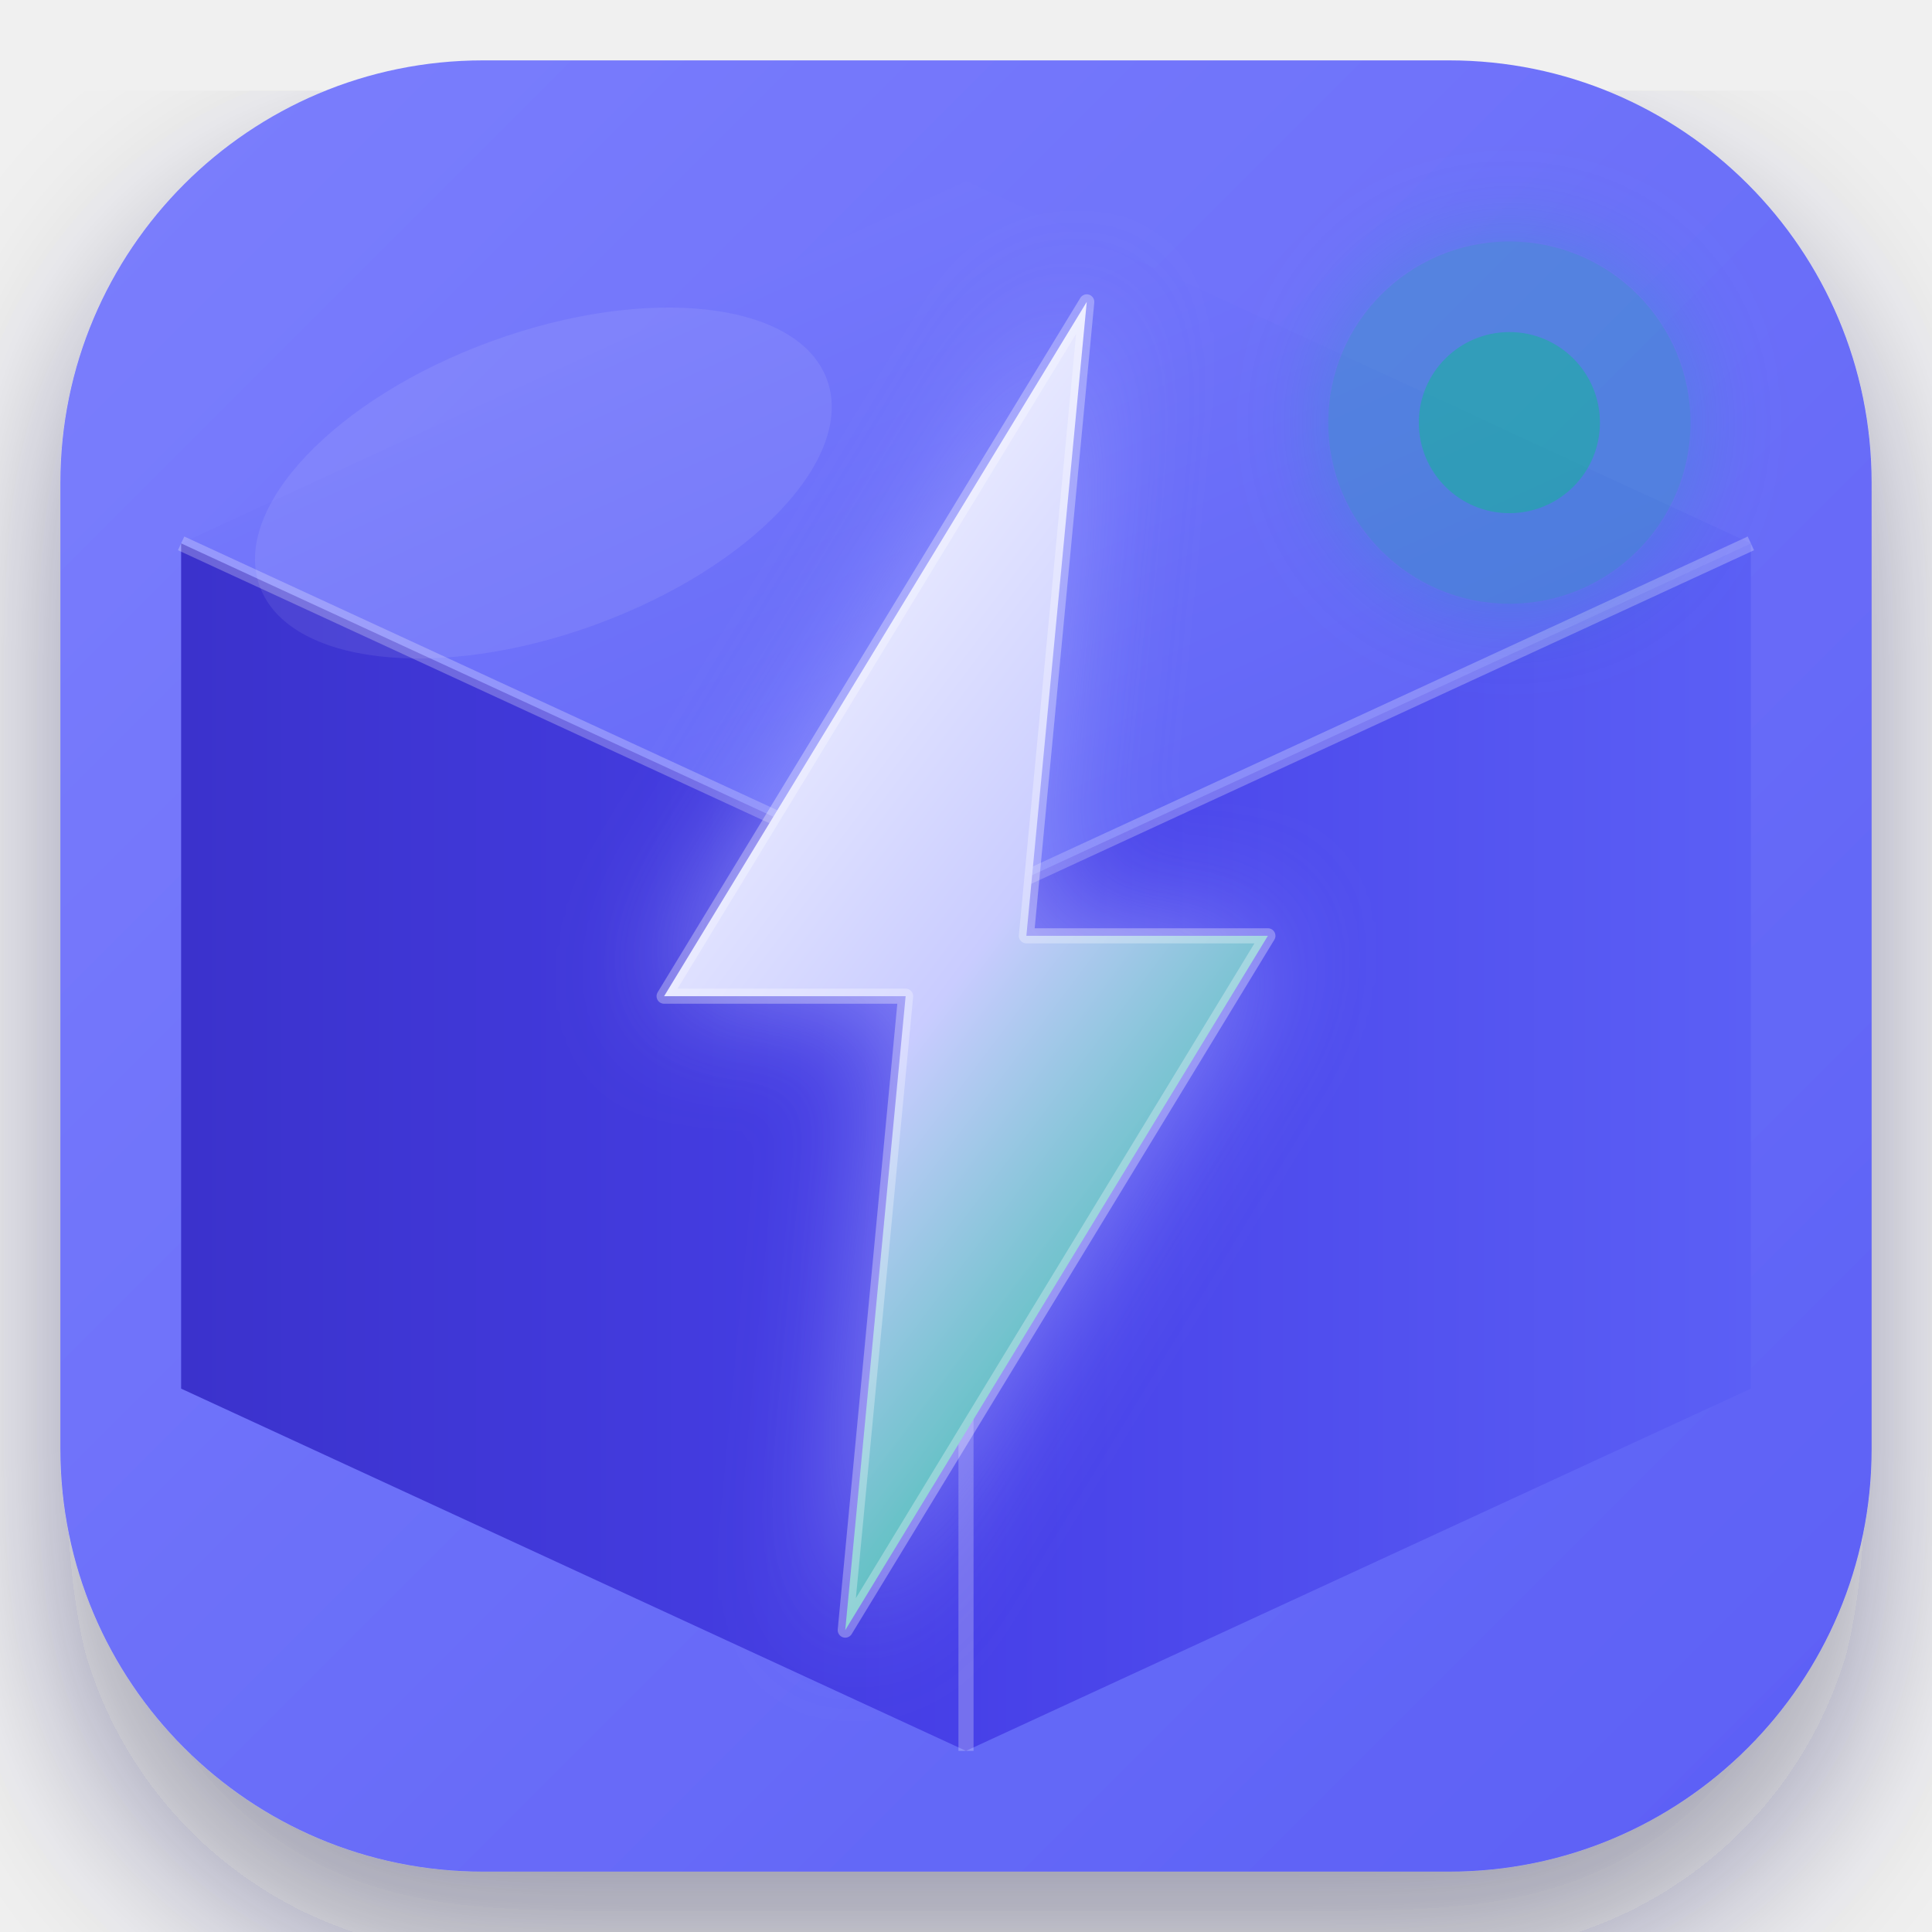
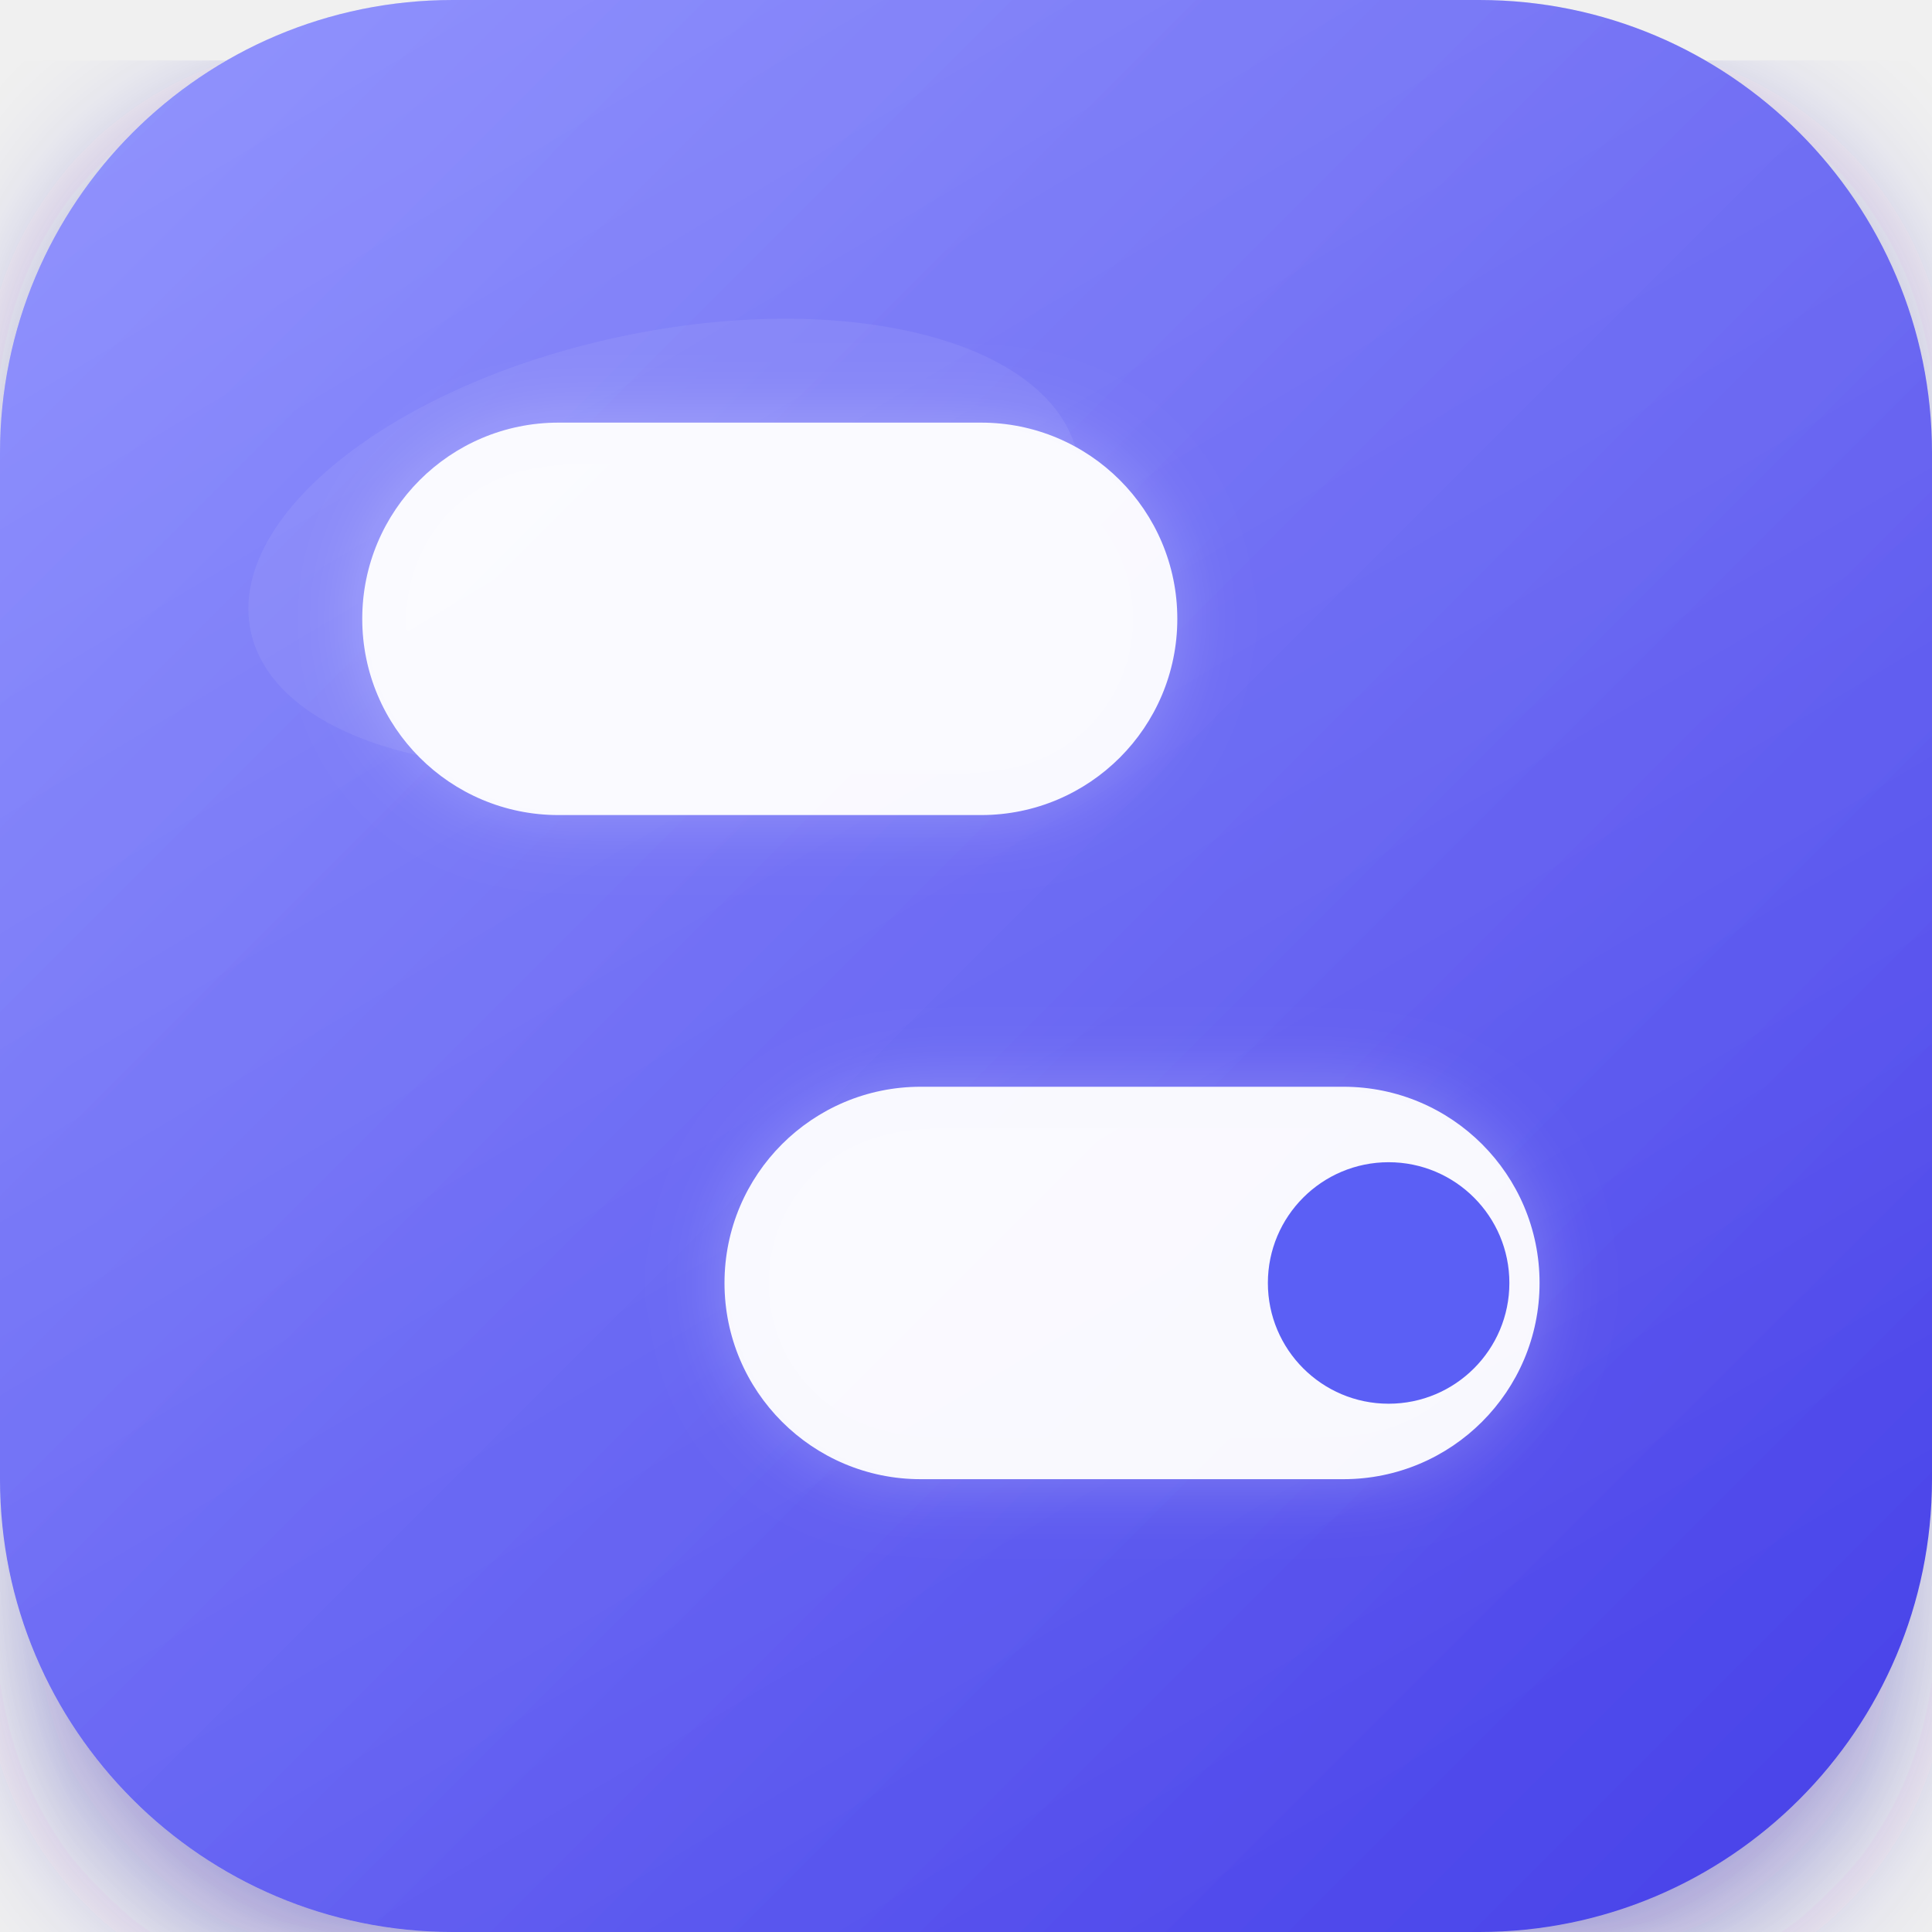
<svg xmlns="http://www.w3.org/2000/svg" viewBox="0 0 64 64">
  <defs>
-     <linearGradient id="bgTop" x1="0%" y1="0%" x2="100%" y2="100%">
+     <linearGradient id="bg" x1="0" y1="0" x2="64" y2="64" gradientUnits="userSpaceOnUse">
      <stop offset="0%" stop-color="#7c7ffd" />
-       <stop offset="100%" stop-color="#5b5ff5" />
-     </linearGradient>
-     <linearGradient id="bgLeft" x1="0%" y1="0%" x2="100%" y2="0%">
-       <stop offset="0%" stop-color="#3b32cc" />
      <stop offset="100%" stop-color="#4740e8" />
    </linearGradient>
-     <linearGradient id="bgRight" x1="0%" y1="0%" x2="100%" y2="0%">
-       <stop offset="0%" stop-color="#4740e8" />
-       <stop offset="100%" stop-color="#5b5ff5" />
+     <linearGradient id="shine" x1="0%" y1="0%" x2="60%" y2="100%">
+       <stop offset="0%" stop-color="#ffffff" stop-opacity="0.18" />
+       <stop offset="100%" stop-color="#ffffff" stop-opacity="0" />
    </linearGradient>
-     <linearGradient id="boltGrad" x1="20%" y1="0%" x2="80%" y2="100%">
-       <stop offset="0%" stop-color="#ffffff" stop-opacity="1" />
-       <stop offset="50%" stop-color="#c9ccff" stop-opacity="1" />
-       <stop offset="100%" stop-color="#0fb894" stop-opacity="1" />
-     </linearGradient>
-     <filter id="glow" x="-30%" y="-30%" width="160%" height="160%">
-       <feGaussianBlur in="SourceGraphic" stdDeviation="1.5" result="blur" />
-       <feComposite in="SourceGraphic" in2="blur" operator="over" />
+     <filter id="shadow" x="-8%" y="-8%" width="124%" height="132%">
+       <feDropShadow dx="0" dy="2" stdDeviation="2.5" flood-color="#2e27b0" flood-opacity="0.45" />
    </filter>
-     <filter id="boltGlow" x="-40%" y="-40%" width="180%" height="180%">
-       <feGaussianBlur in="SourceAlpha" stdDeviation="2" result="blur" />
-       <feFlood flood-color="#a4a8ff" flood-opacity="0.7" result="color" />
+     <filter id="pillGlow" x="-20%" y="-40%" width="140%" height="180%">
+       <feGaussianBlur in="SourceAlpha" stdDeviation="1.2" result="blur" />
+       <feFlood flood-color="#ffffff" flood-opacity="0.25" result="color" />
      <feComposite in="color" in2="blur" operator="in" result="glow" />
      <feMerge>
        <feMergeNode in="glow" />
        <feMergeNode in="SourceGraphic" />
      </feMerge>
    </filter>
-     <filter id="shadow" x="-10%" y="-10%" width="130%" height="140%">
-       <feDropShadow dx="0" dy="3" stdDeviation="3" flood-color="#1e1b4b" flood-opacity="0.4" />
-     </filter>
-     <clipPath id="roundClip">
-       <rect x="2" y="2" width="60" height="60" rx="14" ry="14" />
-     </clipPath>
  </defs>
-   <rect x="2" y="2" width="60" height="60" rx="14" ry="14" fill="url(#bgTop)" filter="url(#shadow)" />
-   <polygon points="32,6 58,18 32,30 6,18" fill="url(#bgTop)" clip-path="url(#roundClip)" />
-   <polygon points="6,18 32,30 32,58 6,46" fill="url(#bgLeft)" clip-path="url(#roundClip)" />
-   <polygon points="58,18 32,30 32,58 58,46" fill="url(#bgRight)" clip-path="url(#roundClip)" />
-   <g clip-path="url(#roundClip)" opacity="0.25">
-     <line x1="32" y1="30" x2="32" y2="58" stroke="#ffffff" stroke-width="0.5" />
-     <line x1="6" y1="18" x2="32" y2="30" stroke="#ffffff" stroke-width="0.5" />
-     <line x1="58" y1="18" x2="32" y2="30" stroke="#ffffff" stroke-width="0.5" />
-   </g>
-   <circle cx="50" cy="14" r="6" fill="#0fb894" opacity="0.25" filter="url(#glow)" clip-path="url(#roundClip)" />
-   <circle cx="50" cy="14" r="3" fill="#0fb894" opacity="0.5" clip-path="url(#roundClip)" />
-   <g filter="url(#boltGlow)">
-     <path d="M36 10 L22 33 L30 33 L28 54 L42 31 L34 31 Z" fill="url(#boltGrad)" stroke="rgba(255,255,255,0.3)" stroke-width="0.5" stroke-linejoin="round" />
-   </g>
-   <ellipse cx="18" cy="16" rx="10" ry="5" fill="white" opacity="0.08" transform="rotate(-20 18 16)" clip-path="url(#roundClip)" />
+   <rect width="64" height="64" rx="15" ry="15" fill="url(#bg)" filter="url(#shadow)" />
+   <rect width="64" height="64" rx="15" ry="15" fill="url(#shine)" />
+   <rect x="12" y="14" width="27" height="13" rx="6.5" fill="white" fill-opacity="0.95" filter="url(#pillGlow)" />
+   <rect x="24" y="36" width="27" height="13" rx="6.5" fill="white" fill-opacity="0.95" filter="url(#pillGlow)" />
+   <circle cx="46" cy="42.5" r="4" fill="#5b5ff5" />
+   <ellipse cx="22" cy="18" rx="14" ry="7" fill="white" fill-opacity="0.07" transform="rotate(-12 22 18)" />
</svg>
